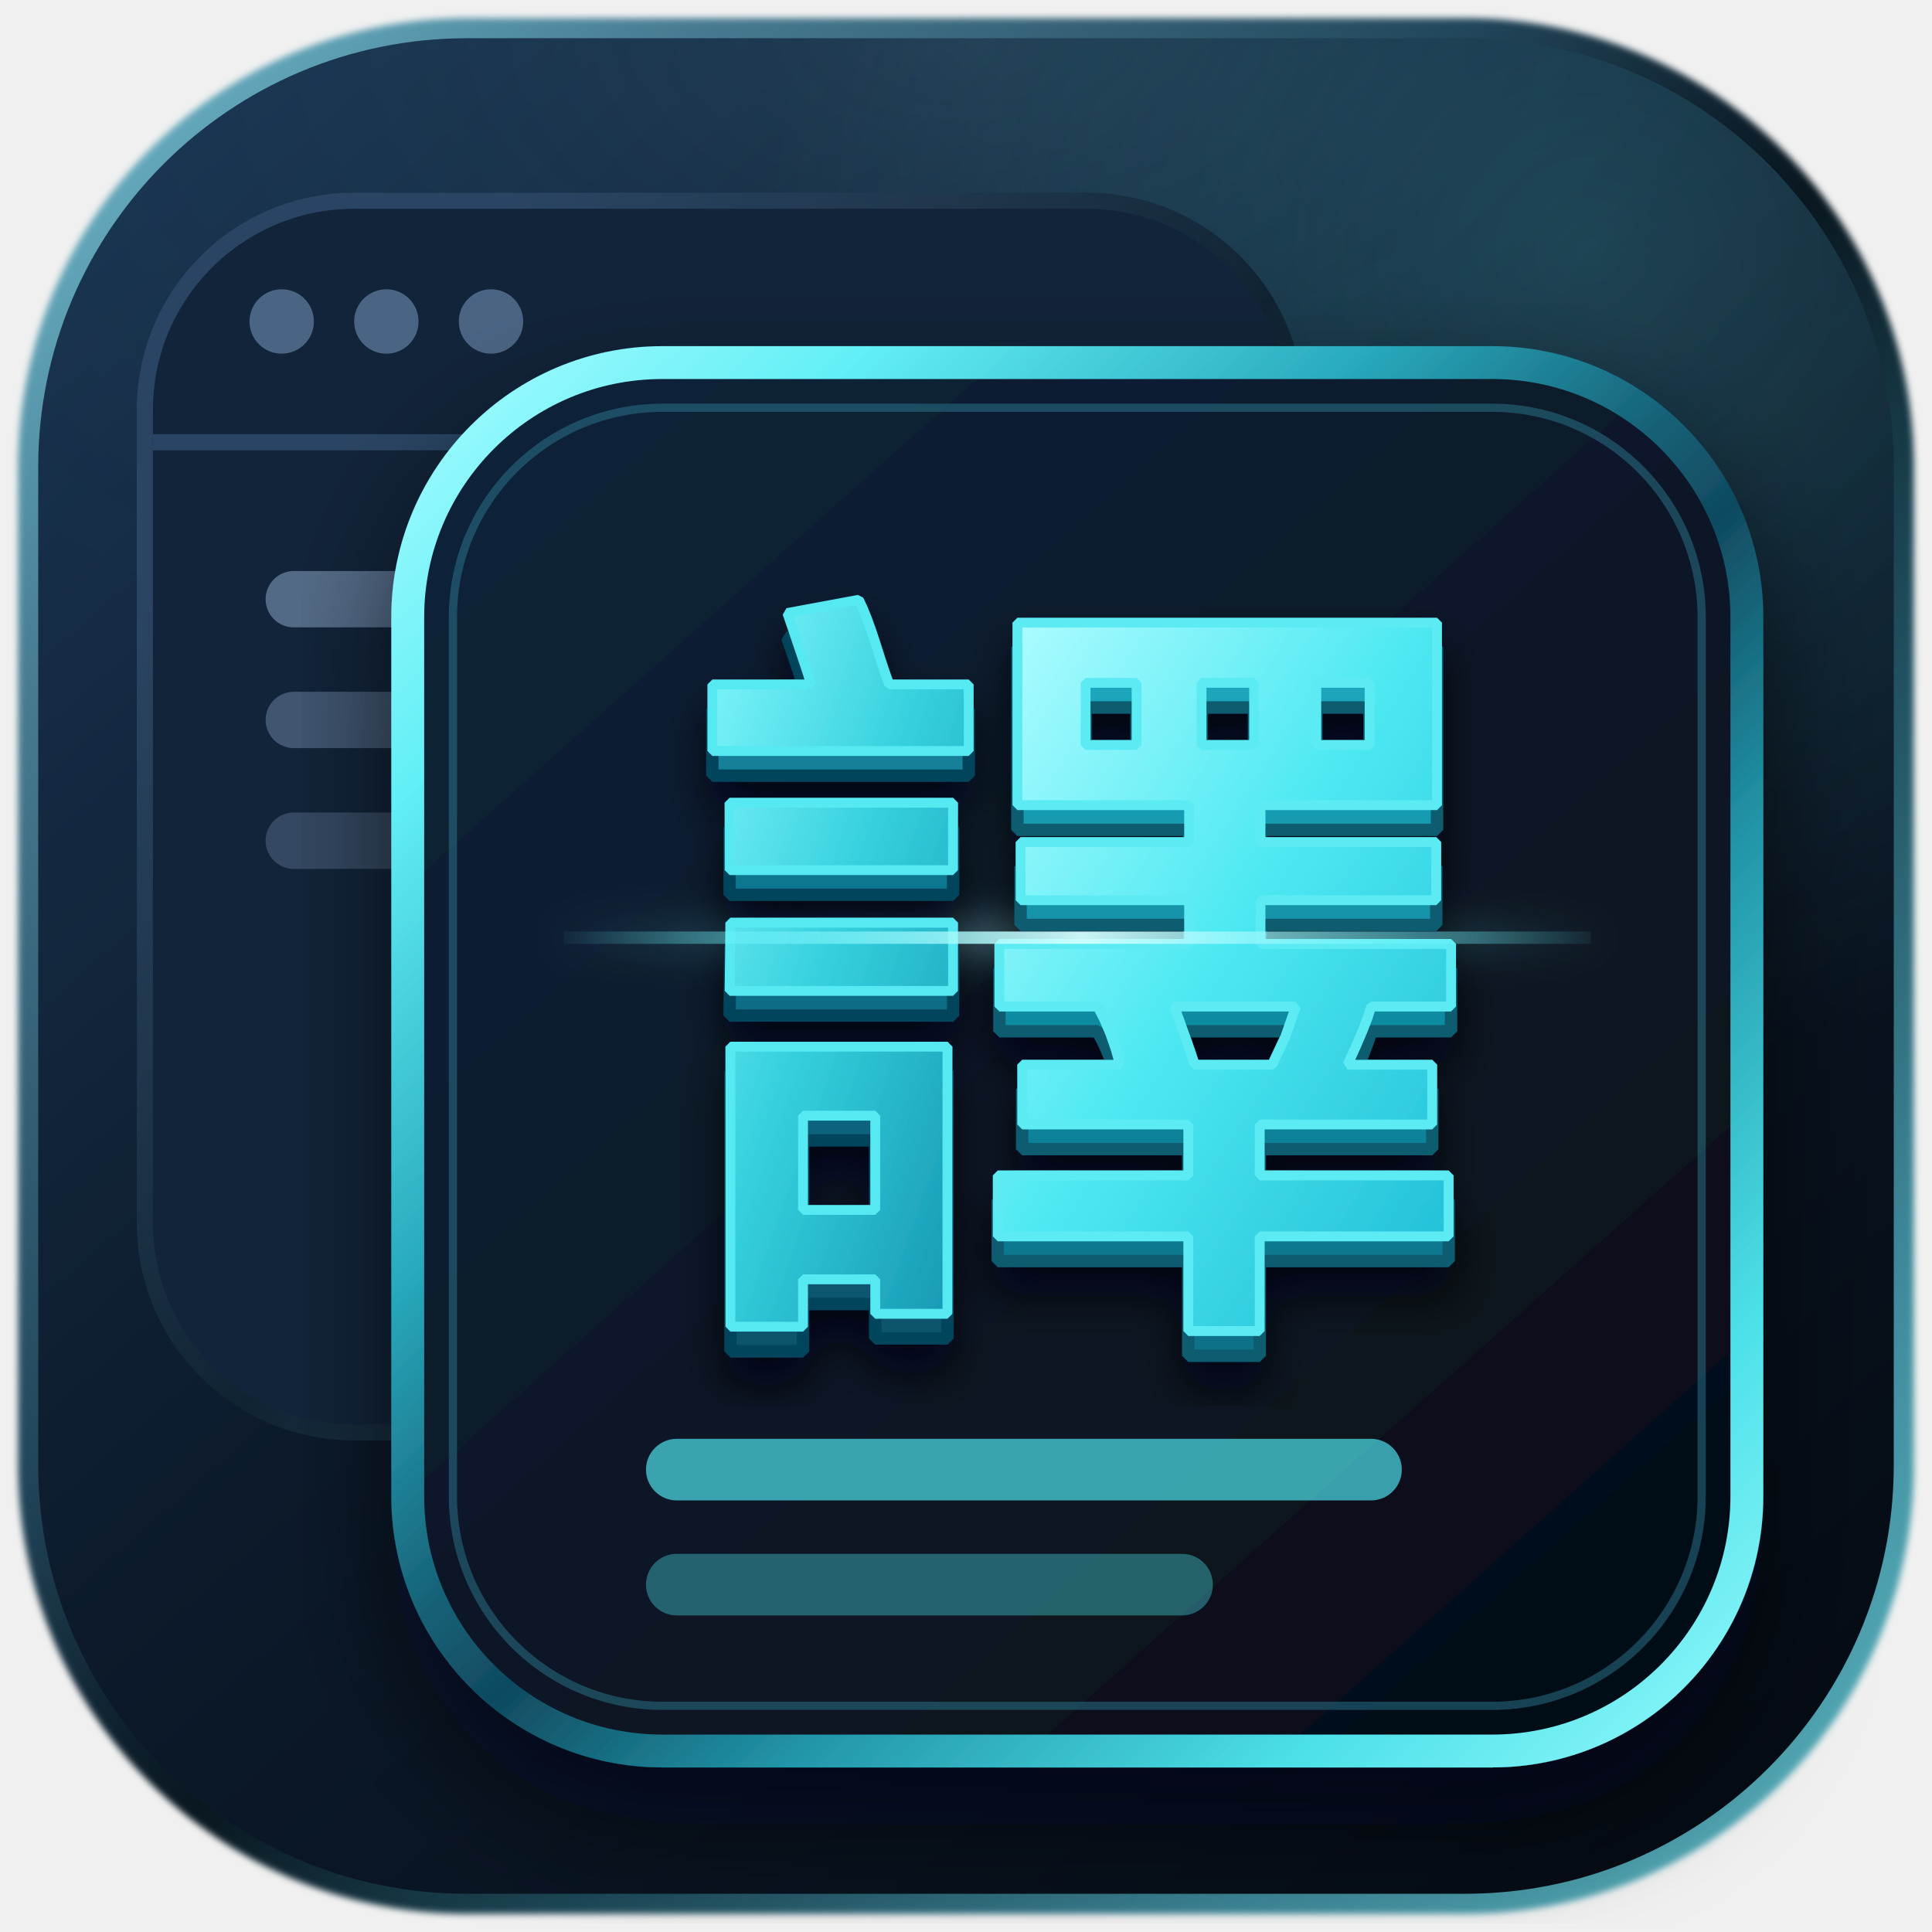
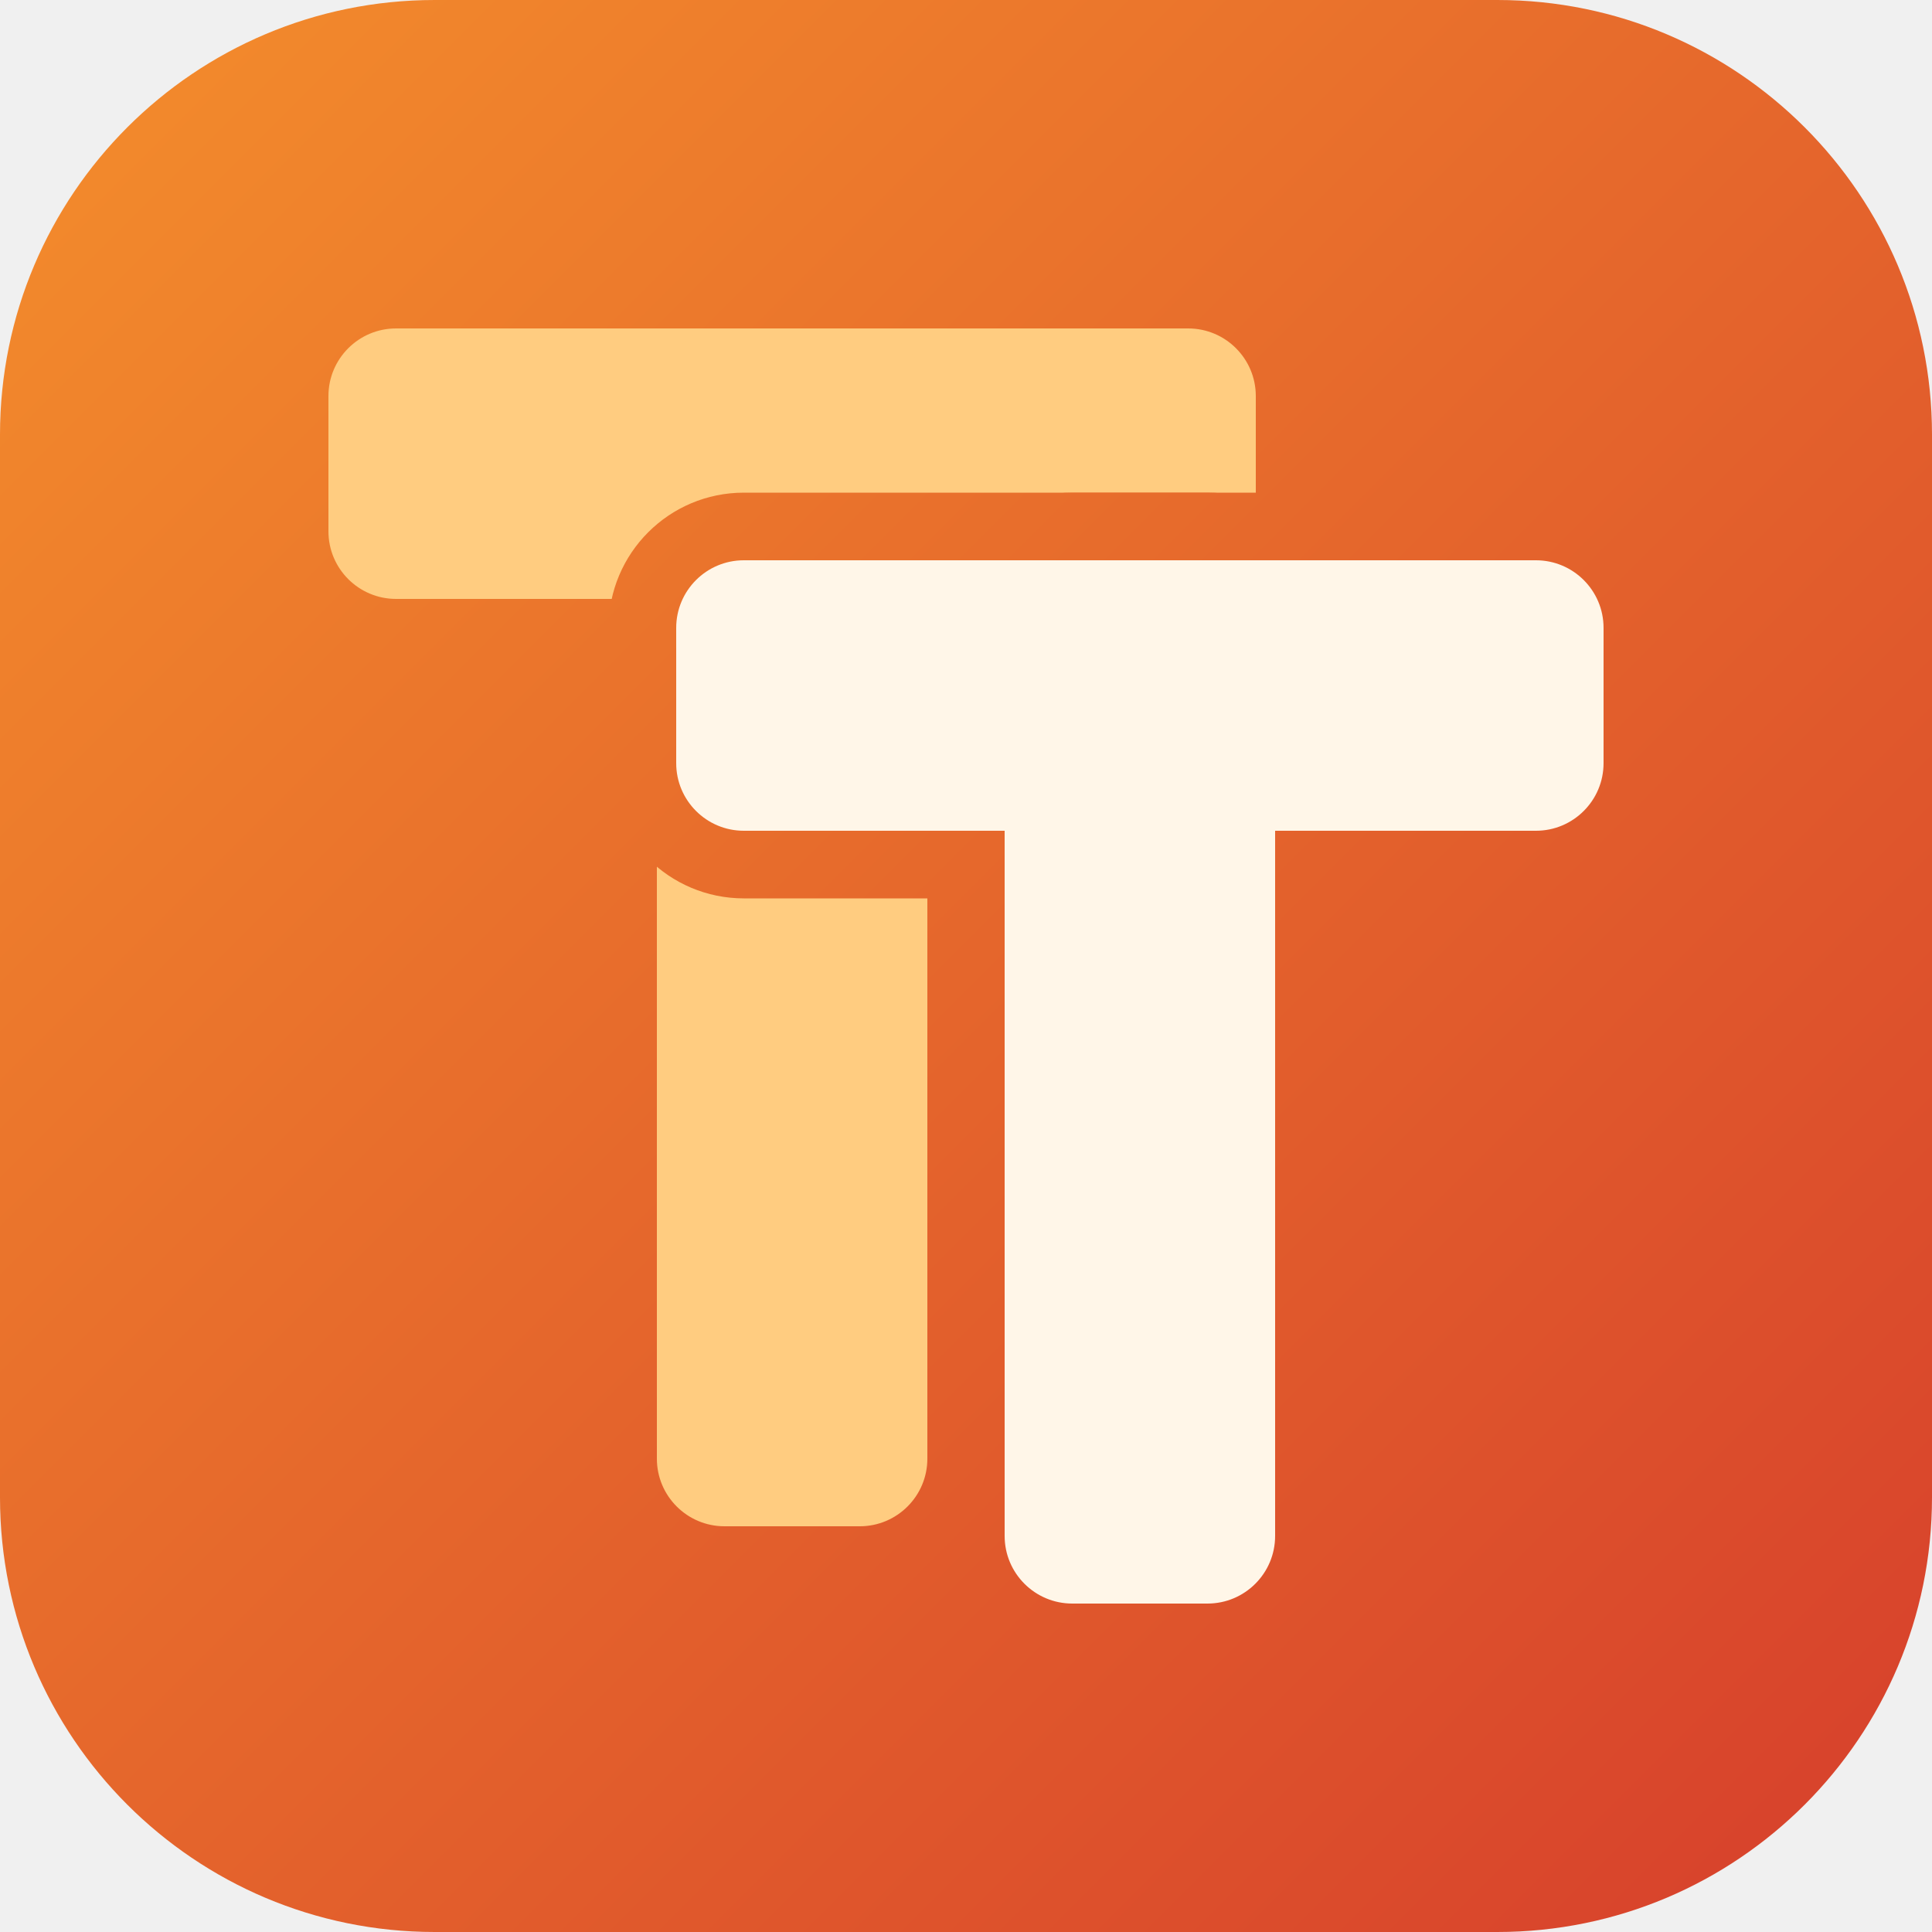
- <svg xmlns="http://www.w3.org/2000/svg" width="512" height="512" viewBox="16 16 480 480" role="img" aria-labelledby="title desc">
+ <svg xmlns="http://www.w3.org/2000/svg" width="512" height="512" viewBox="0 0 100 100" role="img" aria-label="OverTranslateTH">
  <defs>
-     <filter id="edge-feather" x="16" y="16" width="480" height="480" filterUnits="userSpaceOnUse" color-interpolation-filters="sRGB">
-       <feGaussianBlur stdDeviation="0.8" />
-     </filter>
-     <mask id="tile-mask" x="0" y="0" width="512" height="512" maskUnits="userSpaceOnUse" mask-type="alpha">
-       <rect x="20.5" y="20.5" width="471" height="471" rx="111.5" fill="white" filter="url(#edge-feather)" />
+     <linearGradient id="tile" x1="0" y1="0" x2="1" y2="1">
+       <stop offset="0" stop-color="#F48E2C" />
+       <stop offset="1" stop-color="#D63E2C" />
+     </linearGradient>
+     <mask id="gap">
+       <rect width="100" height="100" fill="#fff" />
+       <g fill="#000">
+         <rect x="31.5" y="25.5" width="55.0" height="21.0" rx="7.0" />
+         <rect x="48.5" y="25.5" width="21.0" height="61.0" rx="7.0" />
+       </g>
    </mask>
-     <linearGradient id="tile" x1="66" y1="38" x2="454" y2="480" gradientUnits="userSpaceOnUse">
-       <stop stop-color="#19334F" />
-       <stop offset="0.46" stop-color="#0C1A2B" />
-       <stop offset="1" stop-color="#050B13" />
-     </linearGradient>
-     <linearGradient id="tile-rim" x1="20" y1="20" x2="492" y2="492" gradientUnits="userSpaceOnUse">
-       <stop stop-color="#75C4D5" />
-       <stop offset="0.18" stop-color="#477B91" />
-       <stop offset="0.38" stop-color="#23485D" />
-       <stop offset="0.48" stop-color="#0E202D" />
-       <stop offset="0.52" stop-color="#091720" />
-       <stop offset="0.64" stop-color="#1C4655" />
-       <stop offset="0.82" stop-color="#3D8798" />
-       <stop offset="1" stop-color="#5EBBC5" />
-     </linearGradient>
-     <radialGradient id="tile-crown" cx="0" cy="0" r="1" gradientTransform="translate(256 24) rotate(90) scale(190 330)" gradientUnits="userSpaceOnUse">
-       <stop stop-color="#9DECF2" stop-opacity="0.1" />
-       <stop offset="0.42" stop-color="#4CA4B8" stop-opacity="0.05" />
-       <stop offset="1" stop-color="#1D5C72" stop-opacity="0" />
-     </radialGradient>
-     <linearGradient id="panel" x1="152" y1="124" x2="446" y2="454" gradientUnits="userSpaceOnUse">
-       <stop stop-color="#10243A" />
-       <stop offset="1" stop-color="#050C15" />
-     </linearGradient>
-     <linearGradient id="panel-rim" x1="138" y1="120" x2="464" y2="458" gradientUnits="userSpaceOnUse">
-       <stop stop-color="#A6FCFF" />
-       <stop offset="0.16" stop-color="#62EFF6" />
-       <stop offset="0.34" stop-color="#29AABD" />
-       <stop offset="0.47" stop-color="#176278" />
-       <stop offset="0.53" stop-color="#104A60" />
-       <stop offset="0.66" stop-color="#2296A9" />
-       <stop offset="0.84" stop-color="#4CE0E8" />
-       <stop offset="1" stop-color="#91F9FC" />
-     </linearGradient>
-     <linearGradient id="rear-panel-rim" x1="0" y1="0" x2="1" y2="1">
-       <stop stop-color="#2A4563" />
-       <stop offset="0.16" stop-color="#2A4563" />
-       <stop offset="0.34" stop-color="#20374D" />
-       <stop offset="0.47" stop-color="#152A3C" />
-       <stop offset="0.53" stop-color="#102333" />
-       <stop offset="0.66" stop-color="#1D3448" />
-       <stop offset="0.84" stop-color="#29445E" />
-       <stop offset="1" stop-color="#2A4563" />
-     </linearGradient>
-     <linearGradient id="mark-left" x1="0" y1="0" x2="1" y2="1">
-       <stop stop-color="#82F7FC" />
-       <stop offset="0.48" stop-color="#34CFDD" />
-       <stop offset="1" stop-color="#1595B1" />
-     </linearGradient>
-     <linearGradient id="mark-right" x1="0" y1="0" x2="1" y2="1">
-       <stop stop-color="#B0FDFF" />
-       <stop offset="0.48" stop-color="#4CE8F2" />
-       <stop offset="1" stop-color="#1EBBD4" />
-     </linearGradient>
-     <linearGradient id="mark-left-side" x1="0" y1="0" x2="0" y2="1">
-       <stop stop-color="#168AA4" />
-       <stop offset="1" stop-color="#07536B" />
-     </linearGradient>
-     <linearGradient id="mark-right-side" x1="0" y1="0" x2="0" y2="1">
-       <stop stop-color="#1BA9BF" />
-       <stop offset="1" stop-color="#087087" />
-     </linearGradient>
-     <linearGradient id="scan" x1="172" y1="0" x2="432" y2="0" gradientUnits="userSpaceOnUse">
-       <stop stop-color="#70F4FB" stop-opacity="0" />
-       <stop offset="0.2" stop-color="#70F4FB" stop-opacity="0.52" />
-       <stop offset="0.5" stop-color="#D2FEFF" stop-opacity="0.96" />
-       <stop offset="0.8" stop-color="#70F4FB" stop-opacity="0.52" />
-       <stop offset="1" stop-color="#70F4FB" stop-opacity="0" />
-     </linearGradient>
-     <radialGradient id="ambient" cx="0" cy="0" r="1" gradientTransform="translate(410 78) rotate(134) scale(204)" gradientUnits="userSpaceOnUse">
-       <stop stop-color="#69F2FF" stop-opacity="0.17" />
-       <stop offset="1" stop-color="#69F2FF" stop-opacity="0" />
-     </radialGradient>
-     <filter id="panel-shadow" x="112" y="90" width="384" height="410" filterUnits="userSpaceOnUse" color-interpolation-filters="sRGB">
-       <feDropShadow dx="0" dy="14" stdDeviation="14" flood-color="#000711" flood-opacity="0.62" />
-     </filter>
-     <filter id="mark-shadow" x="166" y="150" width="292" height="224" filterUnits="userSpaceOnUse" color-interpolation-filters="sRGB">
-       <feDropShadow dx="0" dy="7" stdDeviation="5" flood-color="#00050B" flood-opacity="0.78" />
-     </filter>
-     <filter id="scan-glow" x="158" y="244" width="288" height="34" filterUnits="userSpaceOnUse" color-interpolation-filters="sRGB">
-       <feGaussianBlur stdDeviation="4" />
-     </filter>
-     <path id="translation-glyph" fill-rule="evenodd" d="M36.23 161.33V184.28H53.81V161.33H36.23ZM18.55 144.53H71.39V209.57H53.81V201.17H36.23V212.7H18.55V144.53ZM120.61 134.77L122.05 138.69L123.36 142.36L124.54 145.77L125.59 148.93H144.43L147.68 142.02L150.2 134.77H120.61ZM18.55 114.36H72.75V130.96H18.36L18.55 114.36ZM18.36 85.16H72.75V101.56H18.36V85.16ZM155.18 55.96V71.1H168.16V55.96H155.18ZM127.25 55.96V71.1H140.04V55.96H127.25ZM99.02 55.96V71.1H111.43V55.96H99.02ZM82.42 41.31H184.57V85.74H141.6V94.73H184.38V108.89H141.6V119.53H187.99V134.77H168.55L167.72 137.37L166.48 140.6L164.84 144.45L162.79 148.93H183.4V163.48H141.41V175.88H187.4V190.72H141.41V213.77H124.02V190.72H77.64V175.88H124.02V163.48H83.59V148.93H107.42L106.27 144.93L104.98 141.24L103.54 137.85L101.95 134.77H78.03V119.53H124.22V108.89H83.2V94.73H124.22V85.74H82.42V41.31ZM49.8 35.74L50.76 37.78L51.77 40.27L52.84 43.22L53.96 46.63L55.02 49.97L55.92 52.7L56.66 54.83L57.23 56.35H76.56V72.56H14.16V56.35H38.18L38.03 55.78L37.71 54.75L37.24 53.26L36.6 51.32L35.8 48.92L34.83 46.06L33.71 42.74L32.42 38.97L49.8 35.74Z" />
-     <path id="translation-left-glyph" fill-rule="evenodd" d="M36.23 161.33V184.28H53.81V161.33H36.23ZM18.55 144.53H71.39V209.57H53.81V201.17H36.23V212.7H18.55V144.53ZM18.55 114.36H72.75V130.96H18.36L18.55 114.36ZM18.36 85.16H72.75V101.56H18.36V85.16ZM49.8 35.74L50.76 37.78L51.77 40.27L52.84 43.22L53.96 46.63L55.02 49.97L55.92 52.7L56.66 54.83L57.23 56.35H76.56V72.56H14.16V56.35H38.18L38.03 55.78L37.71 54.75L37.24 53.26L36.6 51.32L35.8 48.92L34.83 46.06L33.71 42.74L32.42 38.97L49.8 35.74Z" />
-     <path id="translation-right-glyph" fill-rule="evenodd" d="M120.61 134.77L122.05 138.69L123.36 142.36L124.54 145.77L125.59 148.93H144.43L147.68 142.02L150.2 134.77H120.61ZM155.18 55.96V71.1H168.16V55.96H155.18ZM127.25 55.96V71.1H140.04V55.96H127.25ZM99.02 55.96V71.1H111.43V55.96H99.02ZM82.42 41.31H184.57V85.74H141.6V94.73H184.38V108.89H141.6V119.53H187.99V134.77H168.55L167.72 137.37L166.48 140.6L164.84 144.45L162.79 148.93H183.4V163.48H141.41V175.88H187.4V190.72H141.41V213.77H124.02V190.72H77.64V175.88H124.02V163.48H83.59V148.93H107.42L106.27 144.93L104.98 141.24L103.54 137.85L101.95 134.77H78.03V119.53H124.22V108.89H83.2V94.73H124.22V85.74H82.42V41.31Z" />
  </defs>
-   <g mask="url(#tile-mask)">
-     <rect width="512" height="512" fill="url(#tile)" />
-     <rect width="512" height="260" fill="url(#tile-crown)" />
-     <circle cx="410" cy="78" r="204" fill="url(#ambient)" />
-     <rect x="20.5" y="20.5" width="471" height="471" rx="111.5" fill="none" stroke="url(#tile-rim)" stroke-width="10" aria-hidden="true" />
+   <rect width="100" height="100" rx="22.5" fill="url(#tile)" />
+   <g fill="#FFCC80" mask="url(#gap)">
+     <rect x="17" y="17" width="48" height="14" rx="3.5" />
+     <rect x="34.0" y="17" width="14" height="62" rx="3.5" />
  </g>
-   <g aria-hidden="true" transform="matrix(1, 0, 0, 1, -16.01249, -32.12949)">
-     <rect x="68" y="98" width="286" height="306" rx="52" fill="#12243A" stroke="url(#rear-panel-rim)" stroke-width="4" />
-     <path d="M70 158H352" stroke="#2A4563" stroke-width="4" />
-     <circle cx="102" cy="128" r="8" fill="#4A6483" />
-     <circle cx="128" cy="128" r="8" fill="#4A6483" />
-     <circle cx="154" cy="128" r="8" fill="#4A6483" />
-     <rect x="98" y="190" width="132" height="14" rx="7" fill="#536A86" />
-     <rect x="98" y="220" width="184" height="14" rx="7" fill="#405570" />
-     <rect x="98" y="250" width="152" height="14" rx="7" fill="#344861" />
-   </g>
-   <g style="" transform="matrix(1.020553, 0, 0, 1.020553, -23.53369, -16.38258)">
-     <g filter="url(#panel-shadow)">
-       <rect x="138" y="120" width="326" height="338" rx="62" fill="url(#panel)" stroke="url(#panel-rim)" stroke-width="8" />
-     </g>
-     <rect x="149" y="131" width="304" height="316" rx="51" fill="none" stroke="#2C7890" stroke-width="2" opacity="0.5" />
-     <path d="M170 260H432" stroke="url(#scan)" stroke-width="10" opacity="0.32" filter="url(#scan-glow)" />
-     <g id="translation-mark" filter="url(#mark-shadow)" aria-hidden="true">
-       <use href="#translation-left-glyph" transform="translate(198 148)" fill="url(#mark-left-side)" stroke="#06445B" stroke-width="3" stroke-linejoin="bevel" />
-       <use href="#translation-right-glyph" transform="translate(204 148)" fill="url(#mark-right-side)" stroke="#075B70" stroke-width="3" stroke-linejoin="bevel" />
-       <use href="#translation-left-glyph" transform="translate(198 142)" fill="url(#mark-left)" stroke="#56E9F2" stroke-width="2.4" stroke-linejoin="bevel" />
-       <use href="#translation-right-glyph" transform="translate(204 142)" fill="url(#mark-right)" stroke="#5CEBF3" stroke-width="2.4" stroke-linejoin="bevel" />
-     </g>
-     <path d="M176 260H426" stroke="url(#scan)" stroke-width="3" />
-     <g aria-hidden="true">
-       <rect x="196" y="382" width="184" height="15" rx="7.5" fill="#52EAF5" fill-opacity="0.66" />
-       <rect x="196" y="410" width="138" height="15" rx="7.5" fill="#52EAF5" fill-opacity="0.36" />
-     </g>
+   <g fill="#FFF6E8">
+     <rect x="35" y="29" width="48" height="14" rx="3.5" />
+     <rect x="52.0" y="29" width="14" height="54" rx="3.5" />
  </g>
</svg>
